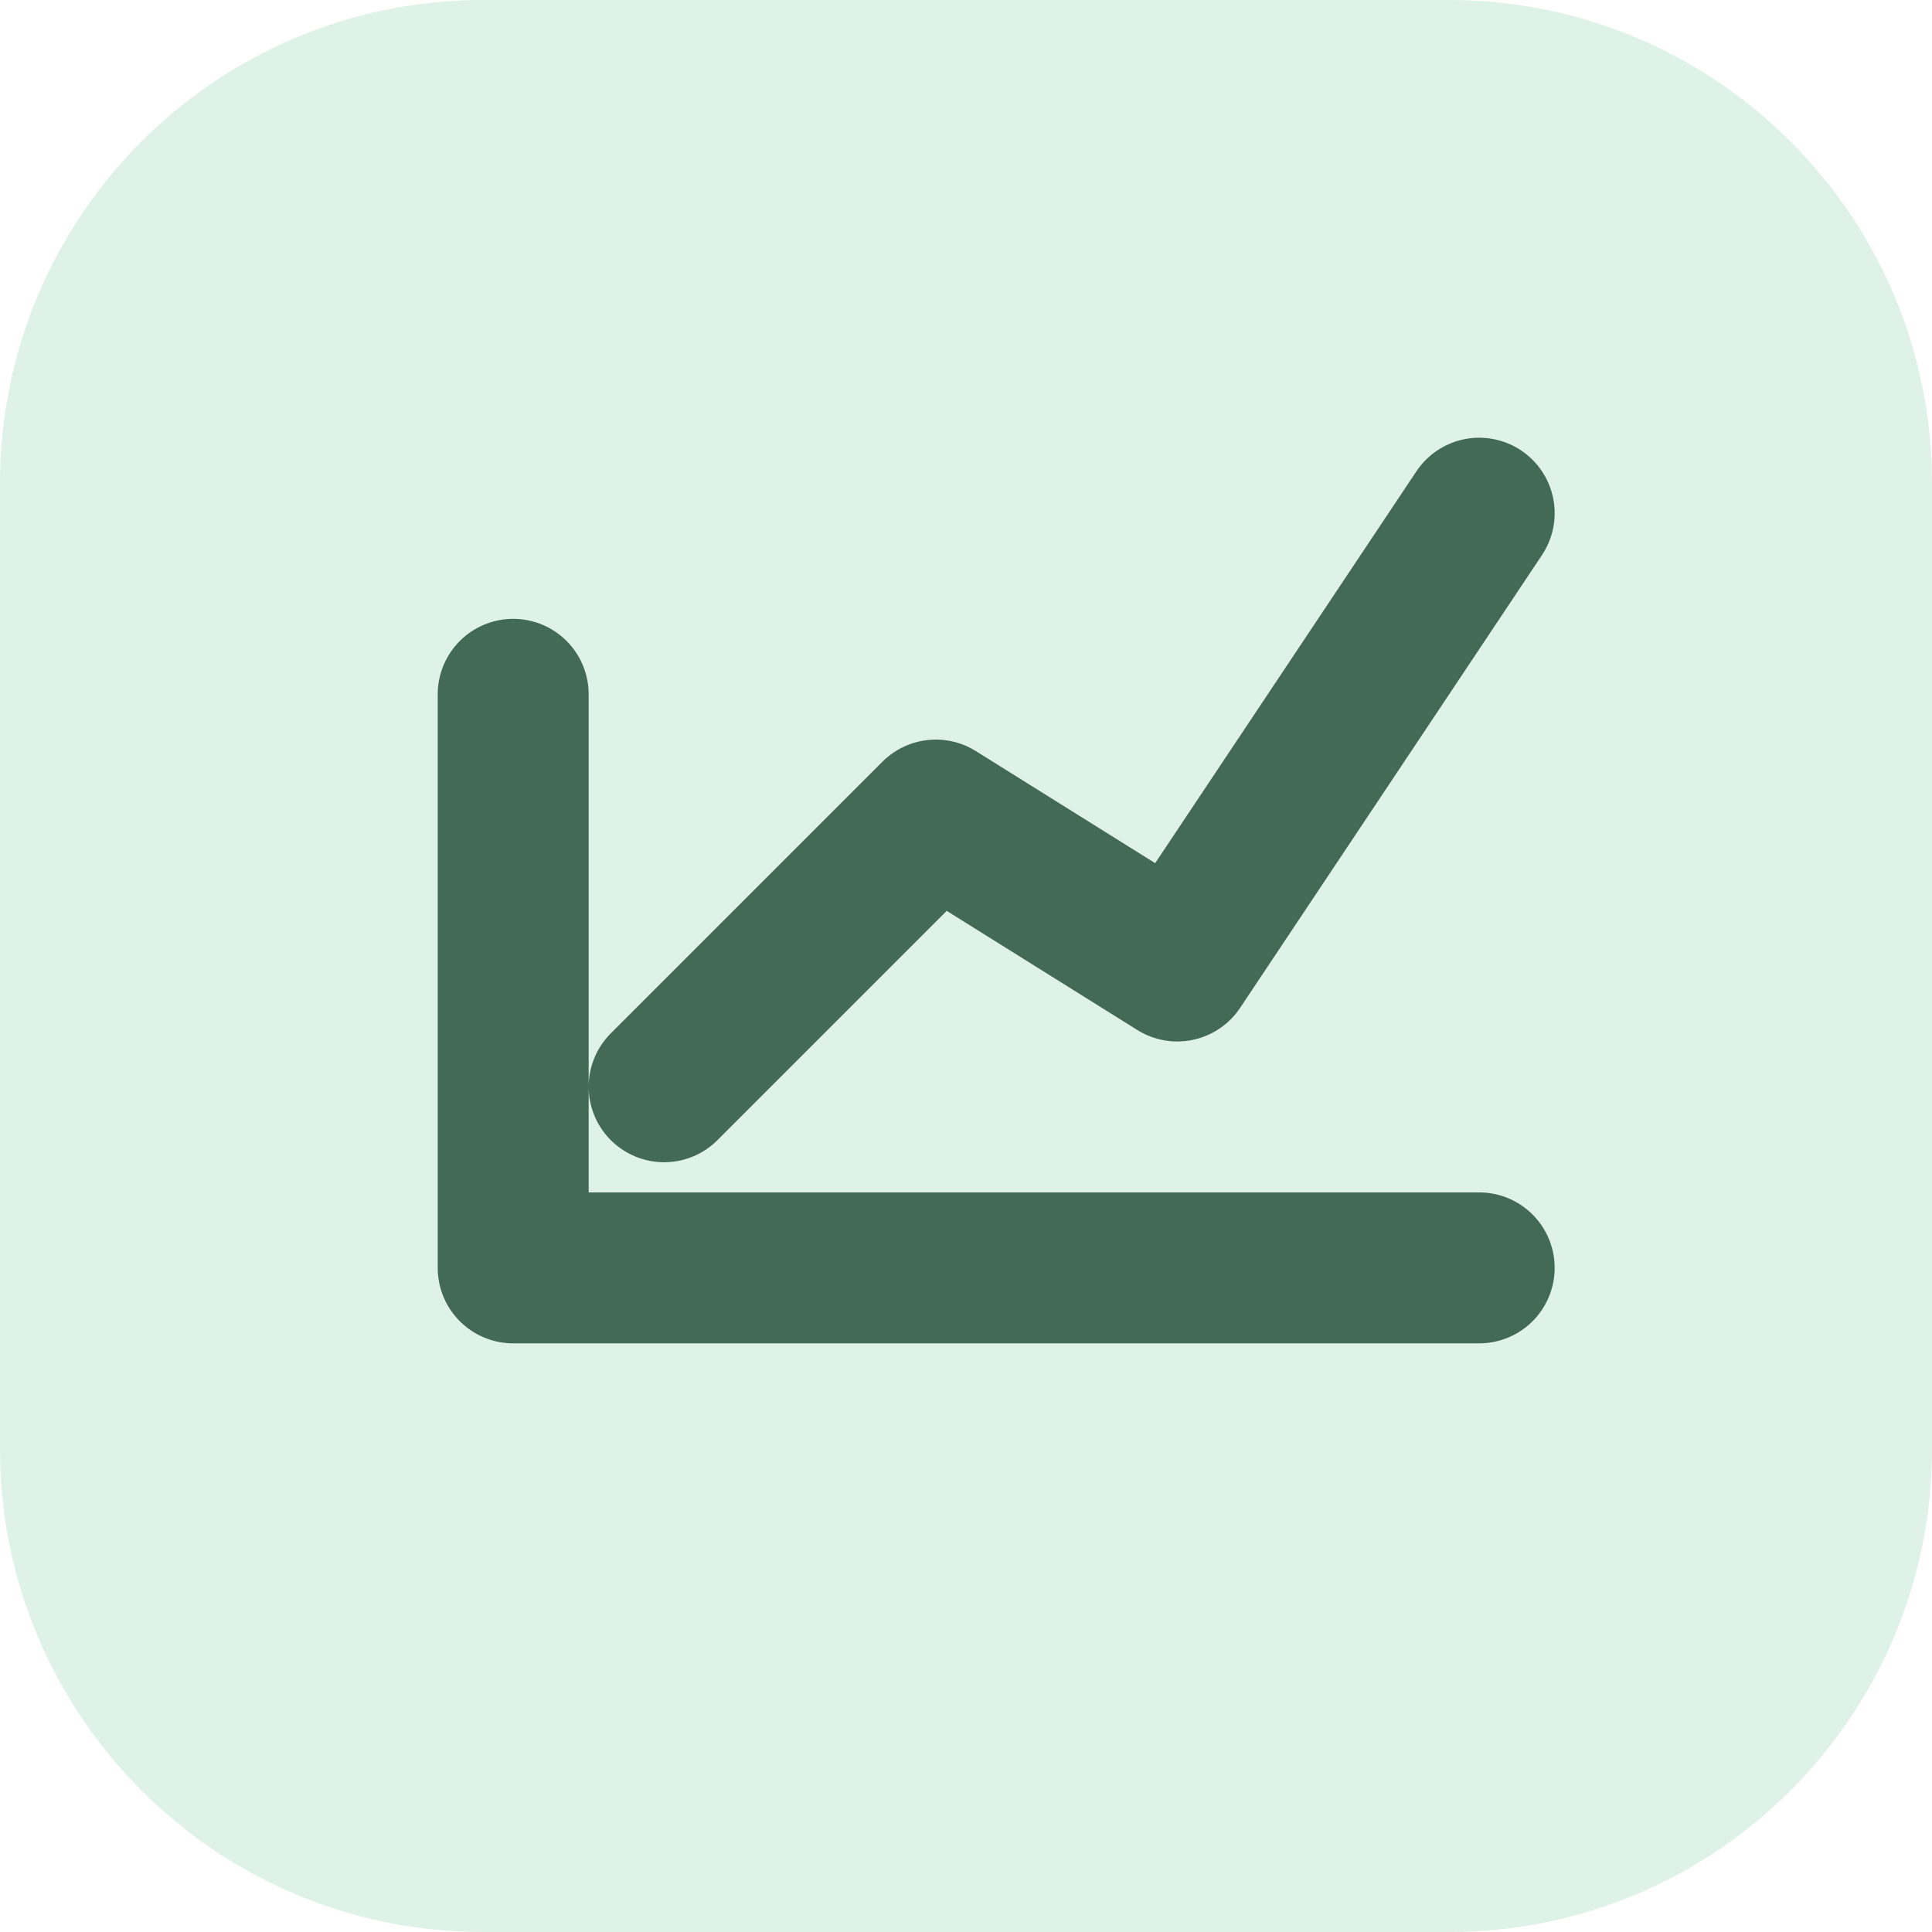
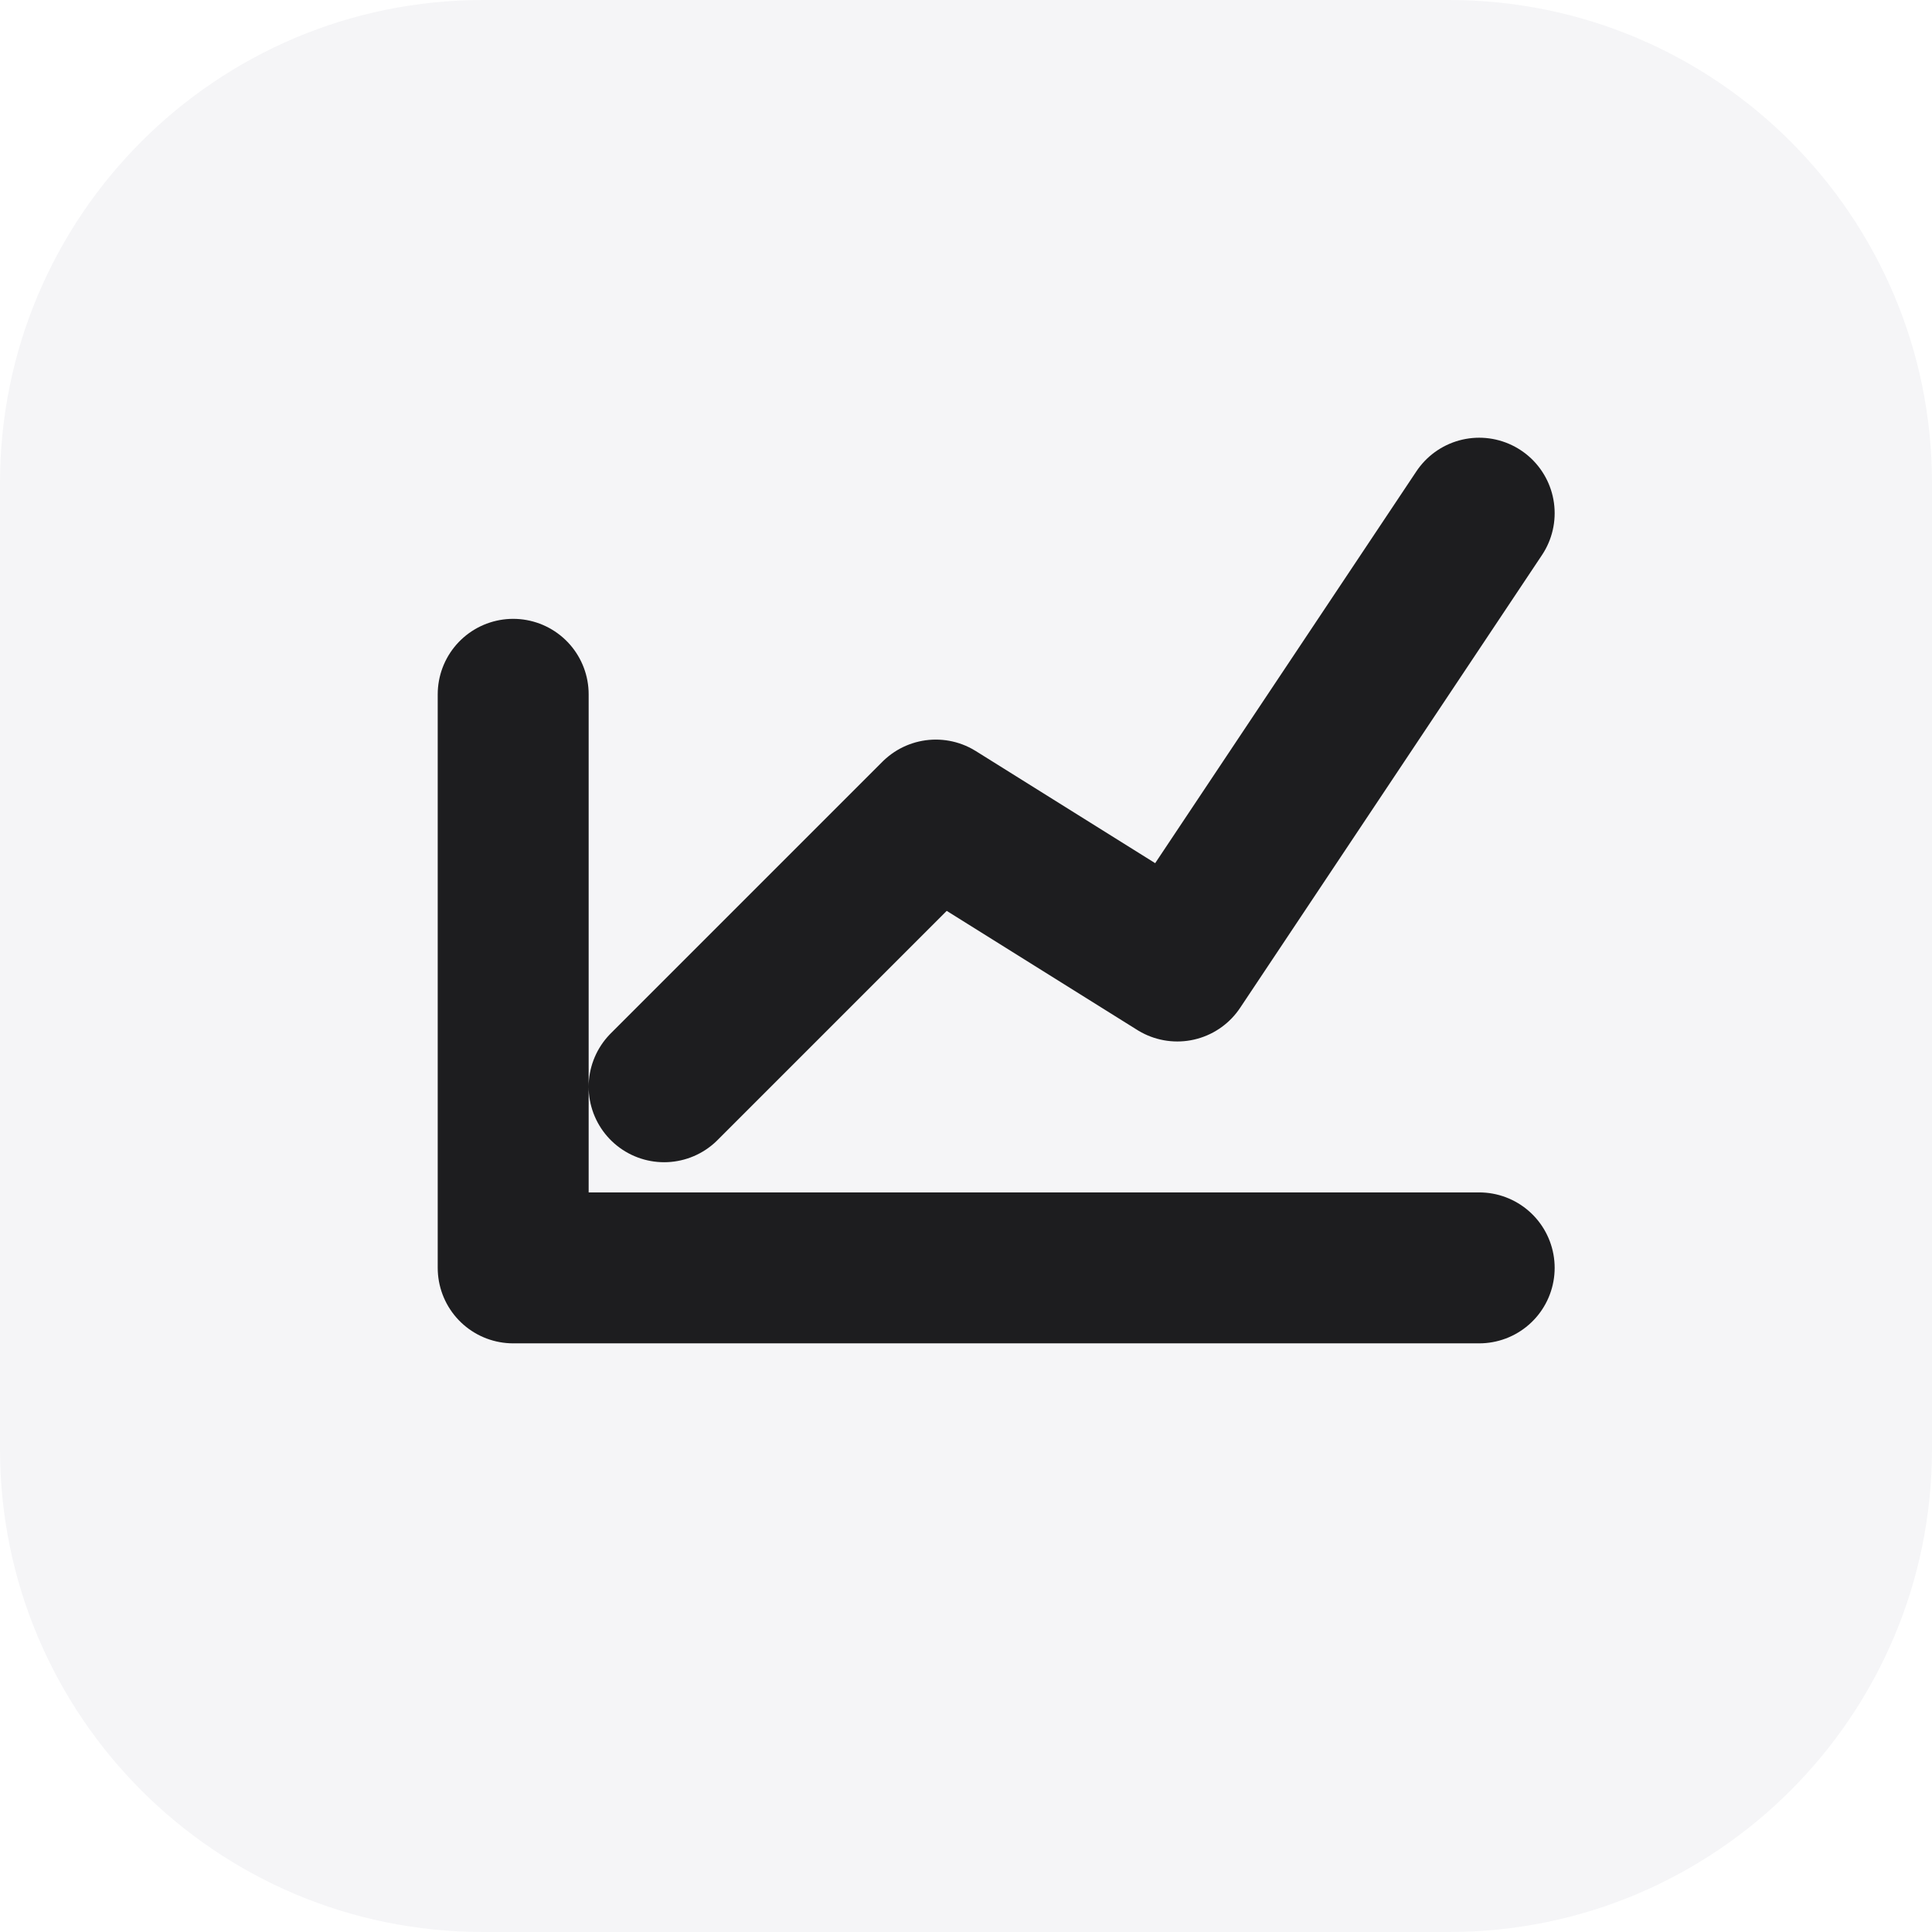
<svg xmlns="http://www.w3.org/2000/svg" viewBox="0 0 64 64">
-   <rect width="64" height="64" rx="16" fill="#dff2e7" />
-   <path d="M17 42V23m0 19h32M22 36l9-9 8 5 10-15" fill="none" stroke="#426a55" stroke-width="5" stroke-linecap="round" stroke-linejoin="round" />
+   <rect width="64" height="64" rx="16" fill="#f5f5f7" />
+   <path d="M17 42V23m0 19h32M22 36l9-9 8 5 10-15" fill="none" stroke="#1d1d1f" stroke-width="5" stroke-linecap="round" stroke-linejoin="round" />
</svg>
